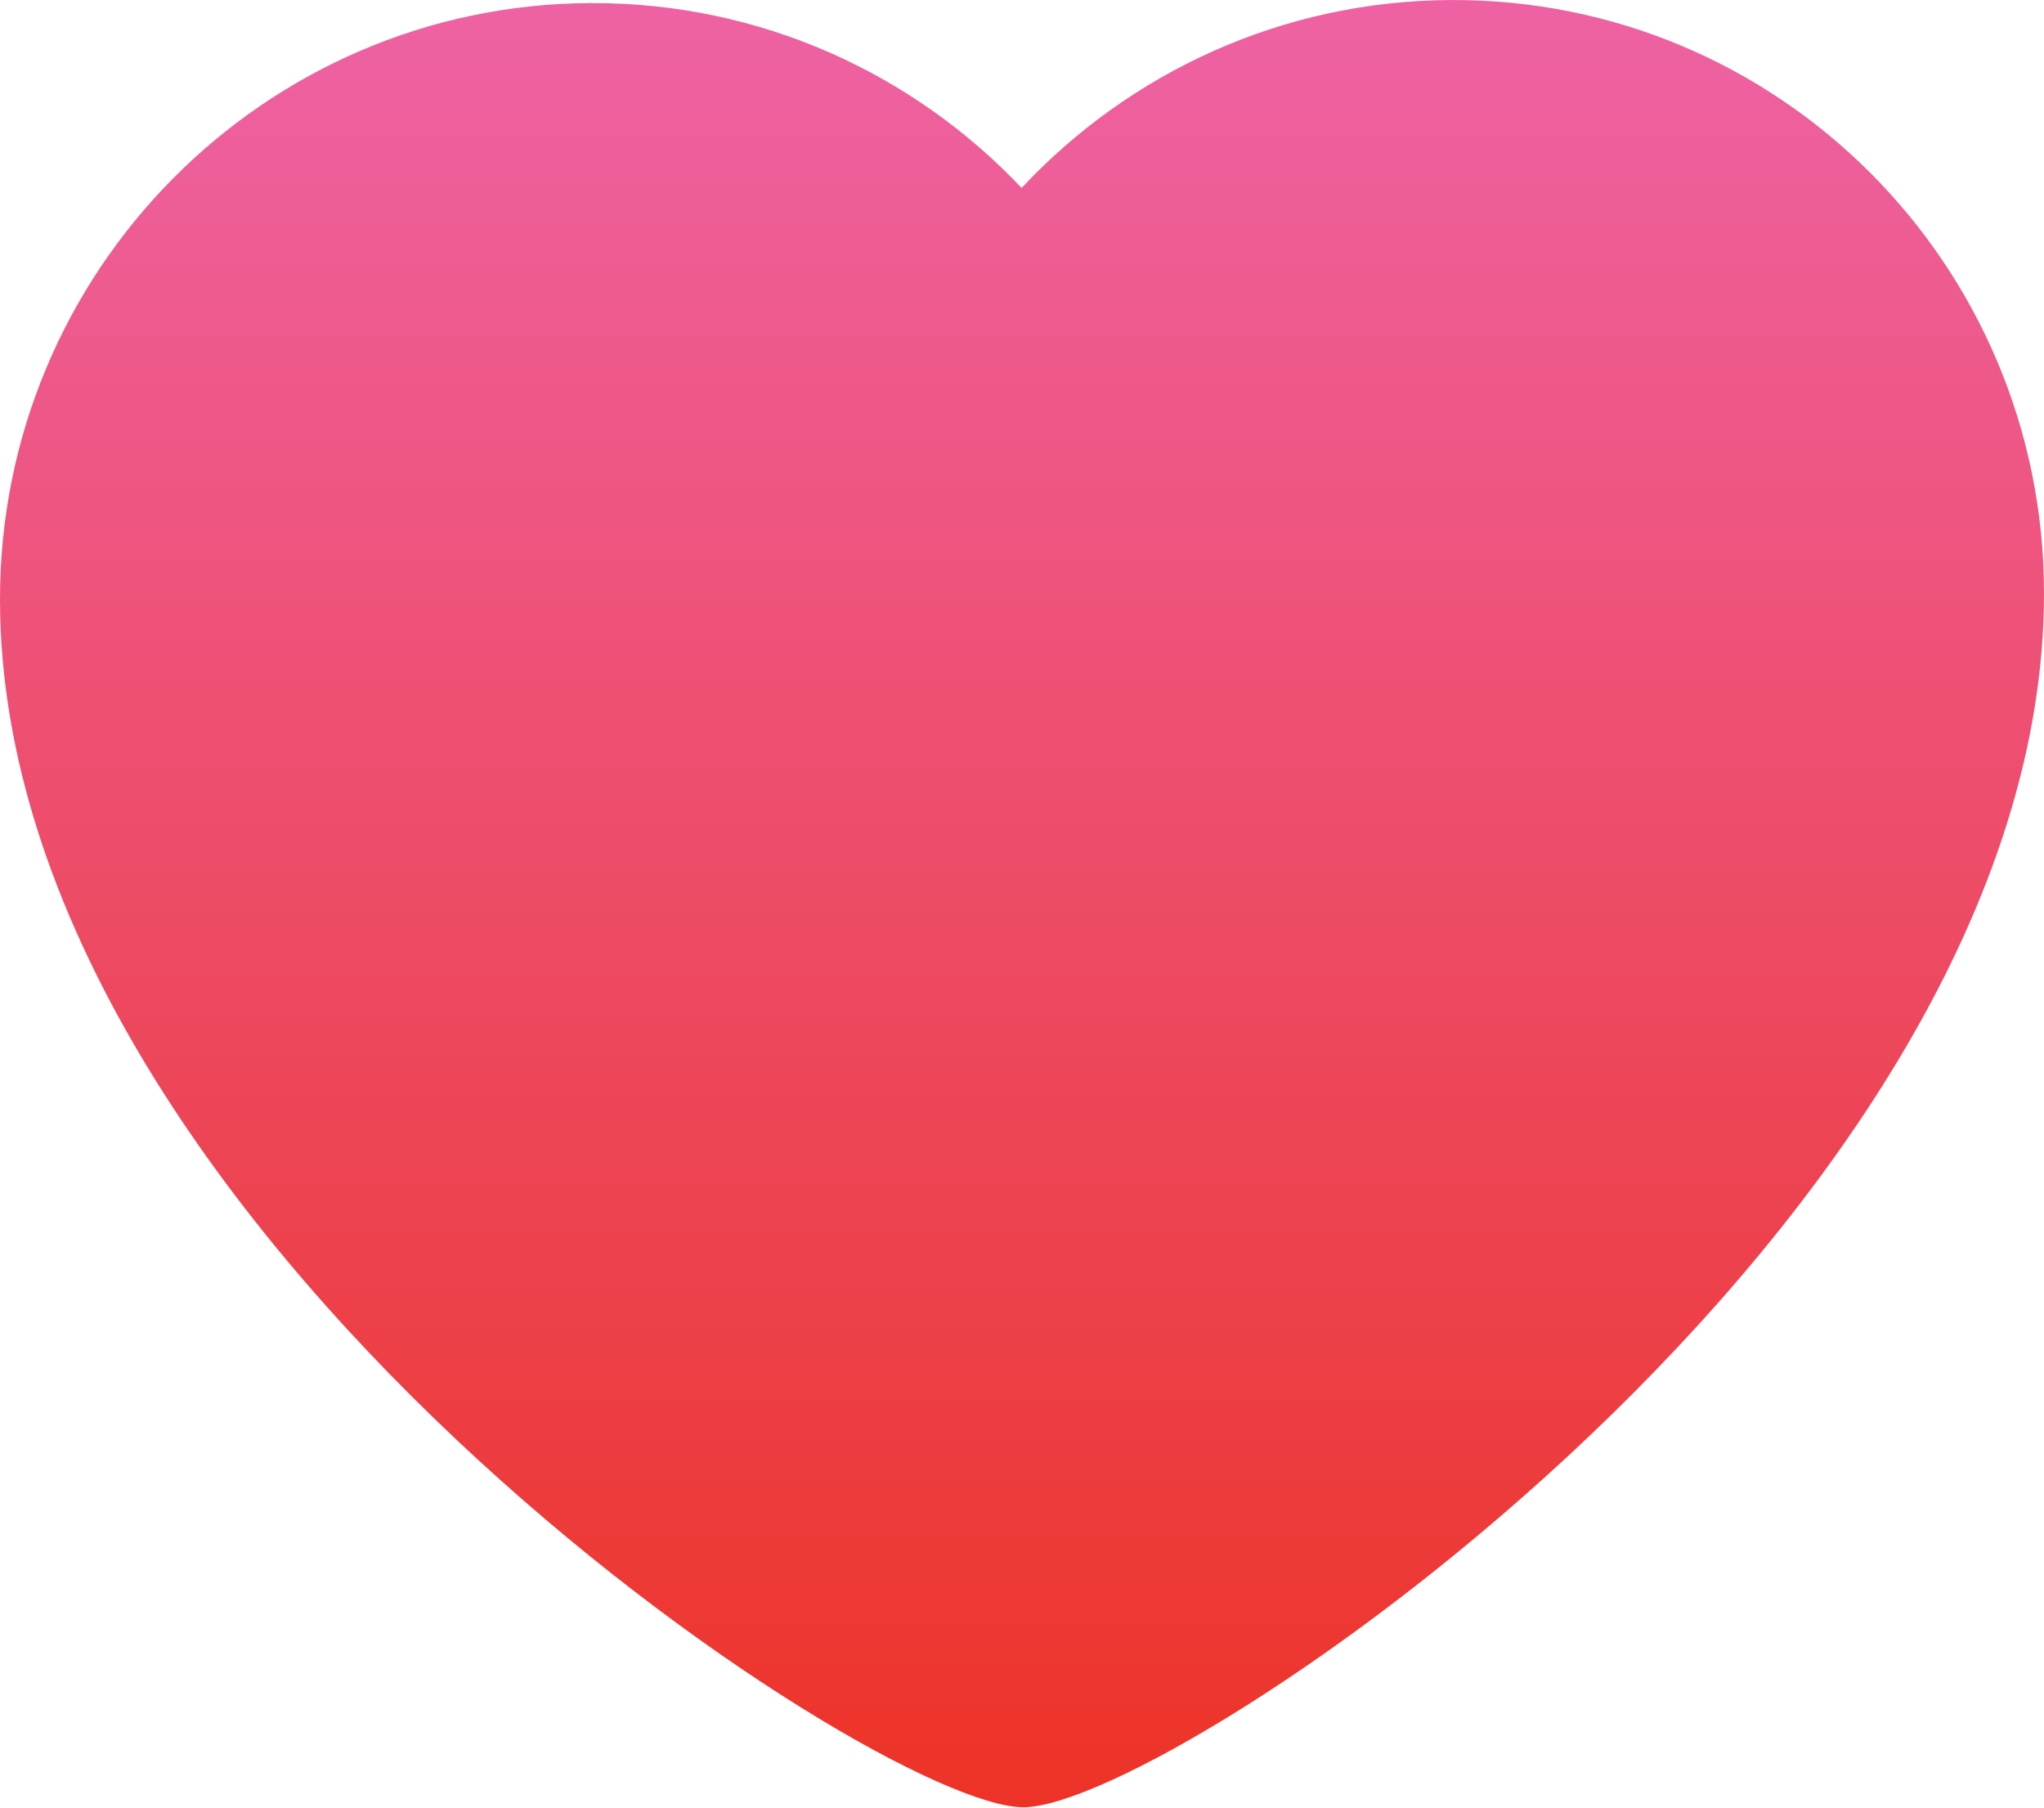
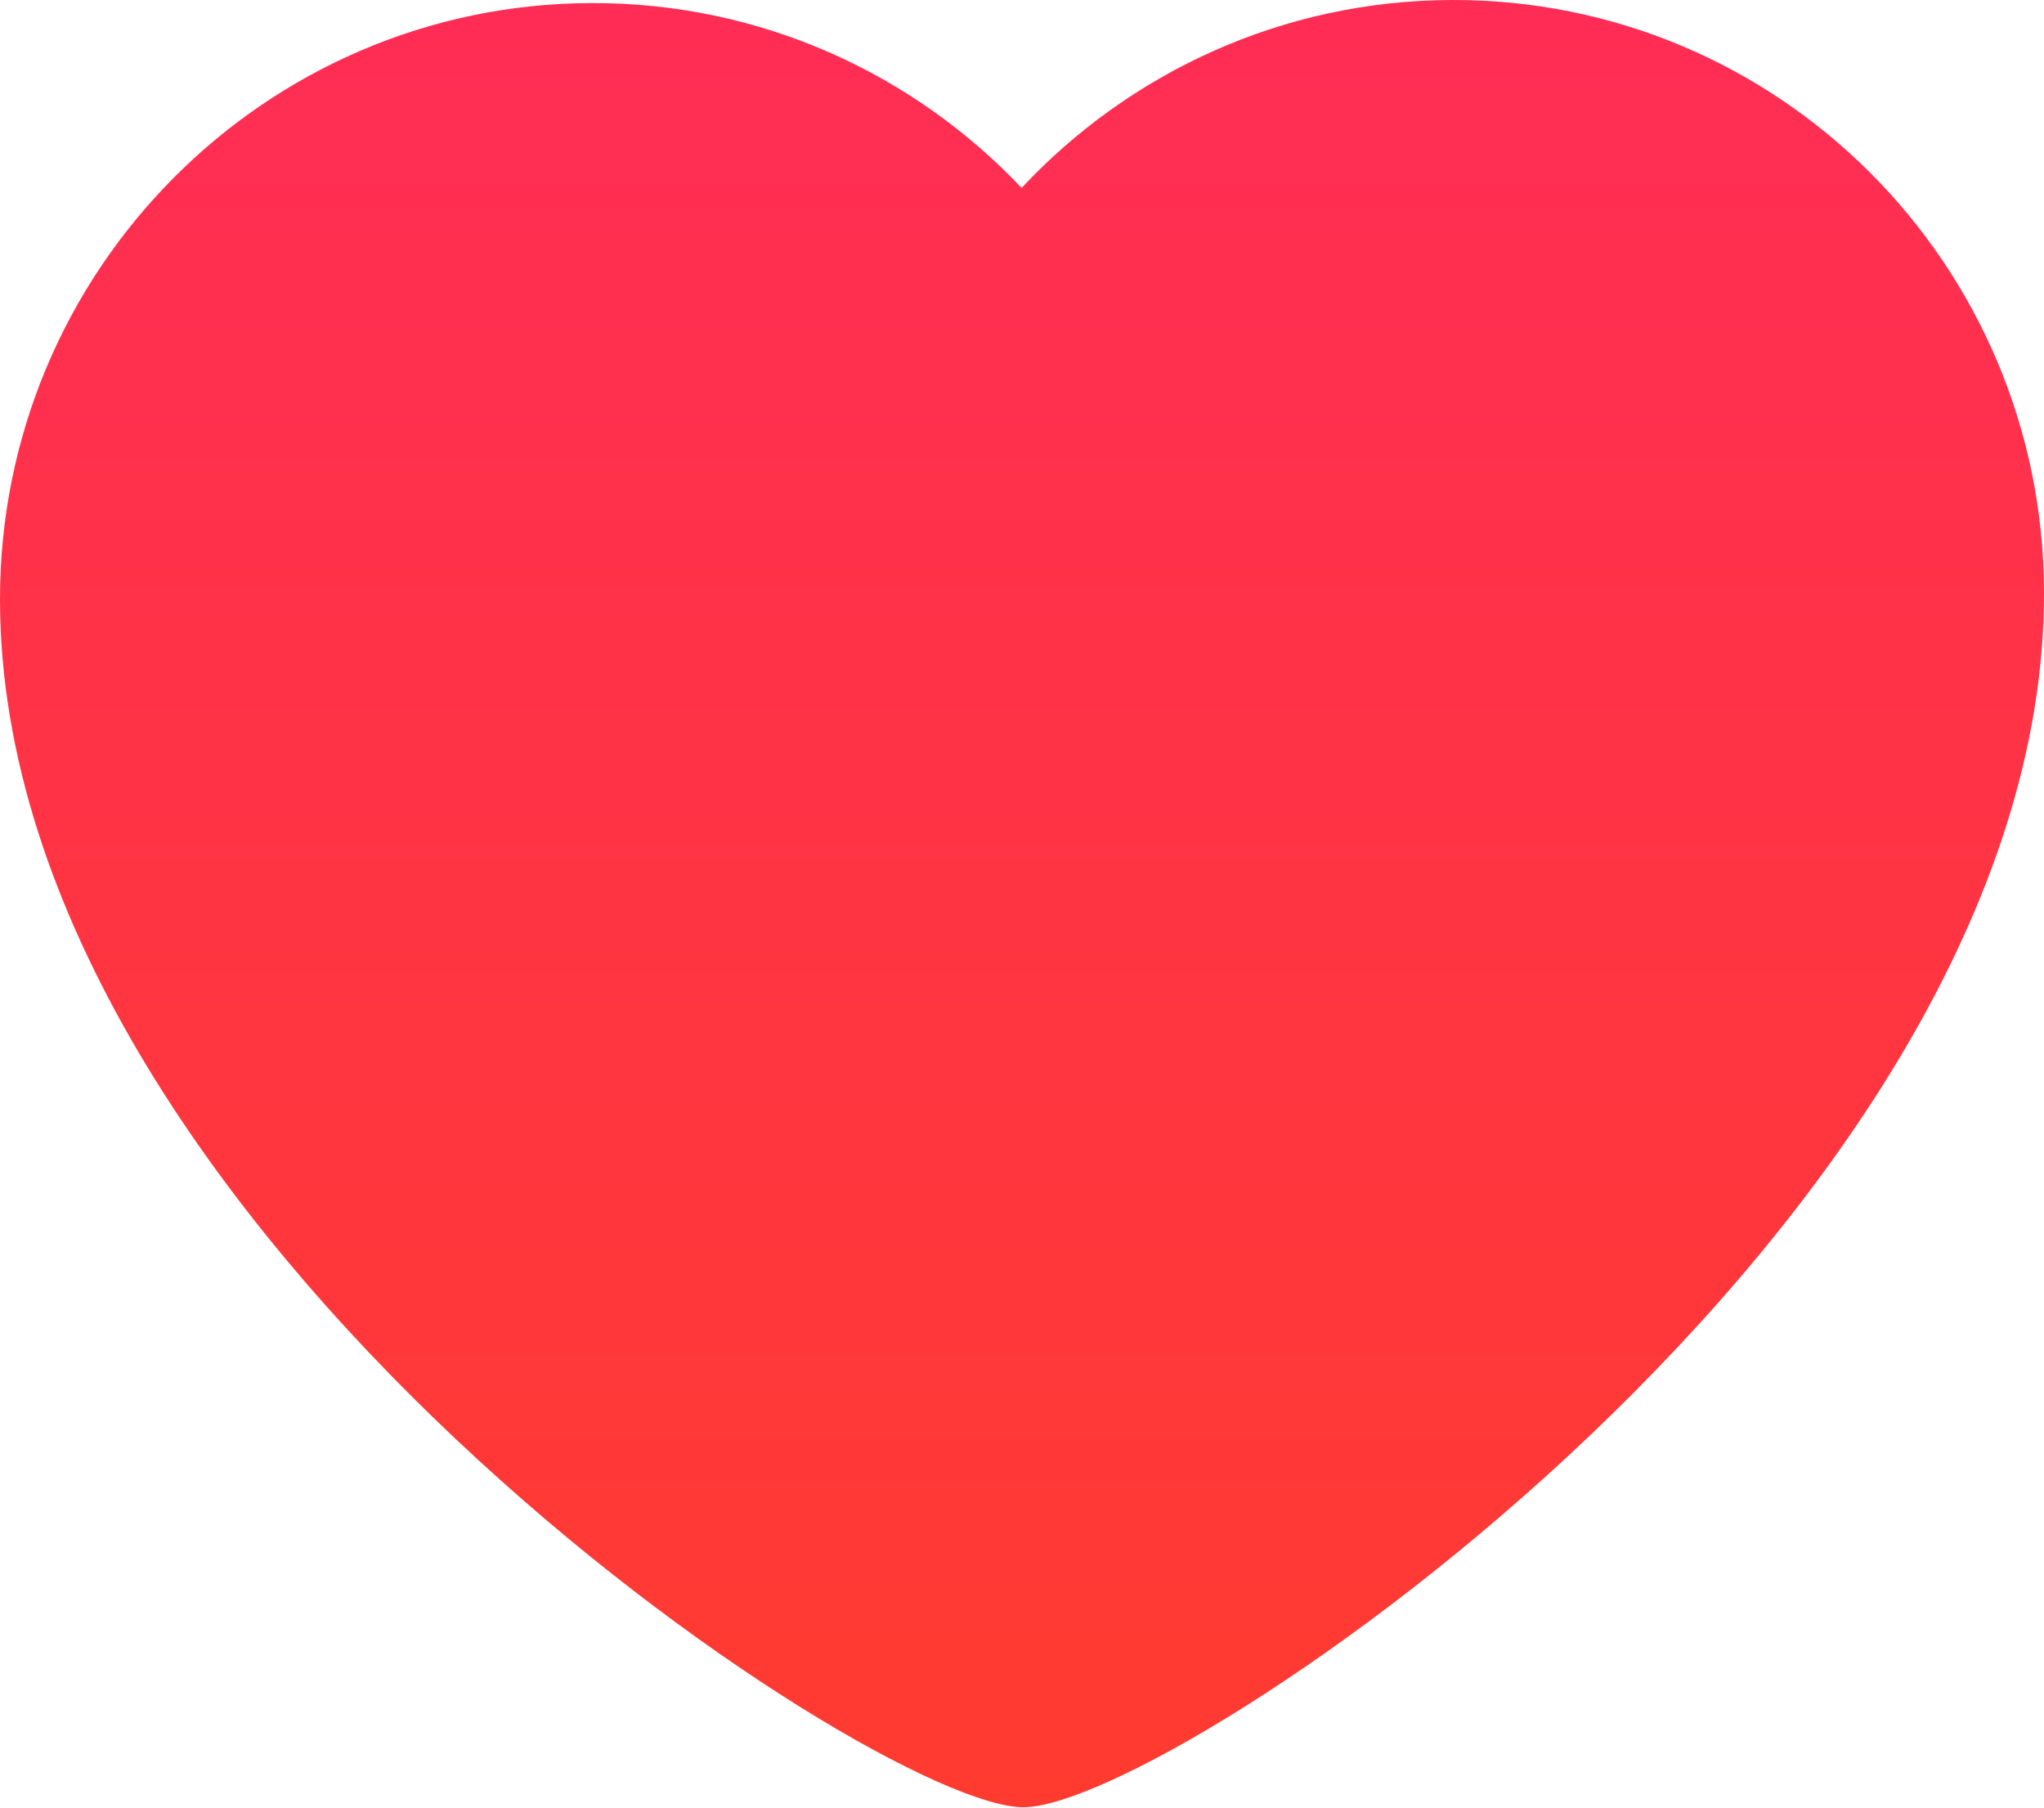
- <svg xmlns="http://www.w3.org/2000/svg" version="1.1" baseProfile="basic" id="Layer_1" x="0px" y="0px" width="189.945px" height="167.918px" viewBox="0 0 189.945 167.918" xml:space="preserve">
-   <linearGradient id="Heart_1_" gradientUnits="userSpaceOnUse" x1="-308.164" y1="374.749" x2="-308.164" y2="373.749" gradientTransform="matrix(189.9448 0 0 -167.9176 58629.215 62926.957)">
-     <stop offset="0" style="stop-color:#EE62A3" />
-     <stop offset="1" style="stop-color:#ED3327" />
+ <svg xmlns="http://www.w3.org/2000/svg" class="beating-heart" baseProfile="basic" viewBox="0 0 189.945 167.918">
+   <linearGradient id="a" gradientUnits="userSpaceOnUse" x1="-308.164" y1="374.749" x2="-308.164" y2="373.749" gradientTransform="matrix(189.9448 0 0 -167.9176 58629.215 62926.957)">
+     <stop offset="0" stop-color="#ff2d55" />
+     <stop offset="1" stop-color="#ff3b30" />
  </linearGradient>
-   <path id="Heart" fill="url(#Heart_1_)" d="M95.118,167.918  c13.996-0.05,94.902-54.588,94.827-112.857  c-0.039-30.517-24.689-55.168-55.055-55.06  c-15.749,0.056-29.943,6.761-39.954,17.46C84.896,6.843,70.674,0.229,54.913,0.285  C24.546,0.393-0.039,25.219,0,55.735  C0.075,114.005,81.122,167.967,95.118,167.918z" />
-   <g>
- </g>
-   <g>
- </g>
-   <g>
- </g>
-   <g>
- </g>
-   <g>
- </g>
-   <g>
- </g>
+   <path fill="url(#a)" d="M95.118 167.918c13.996-.05 94.902-54.59 94.827-112.858-.04-30.516-24.69-55.168-55.056-55.06-15.75.056-29.944 6.76-39.954 17.46C84.896 6.843 70.674.23 54.913.285 24.546.393-.04 25.22 0 55.735c.075 58.27 81.122 112.232 95.118 112.183z" />
</svg>
